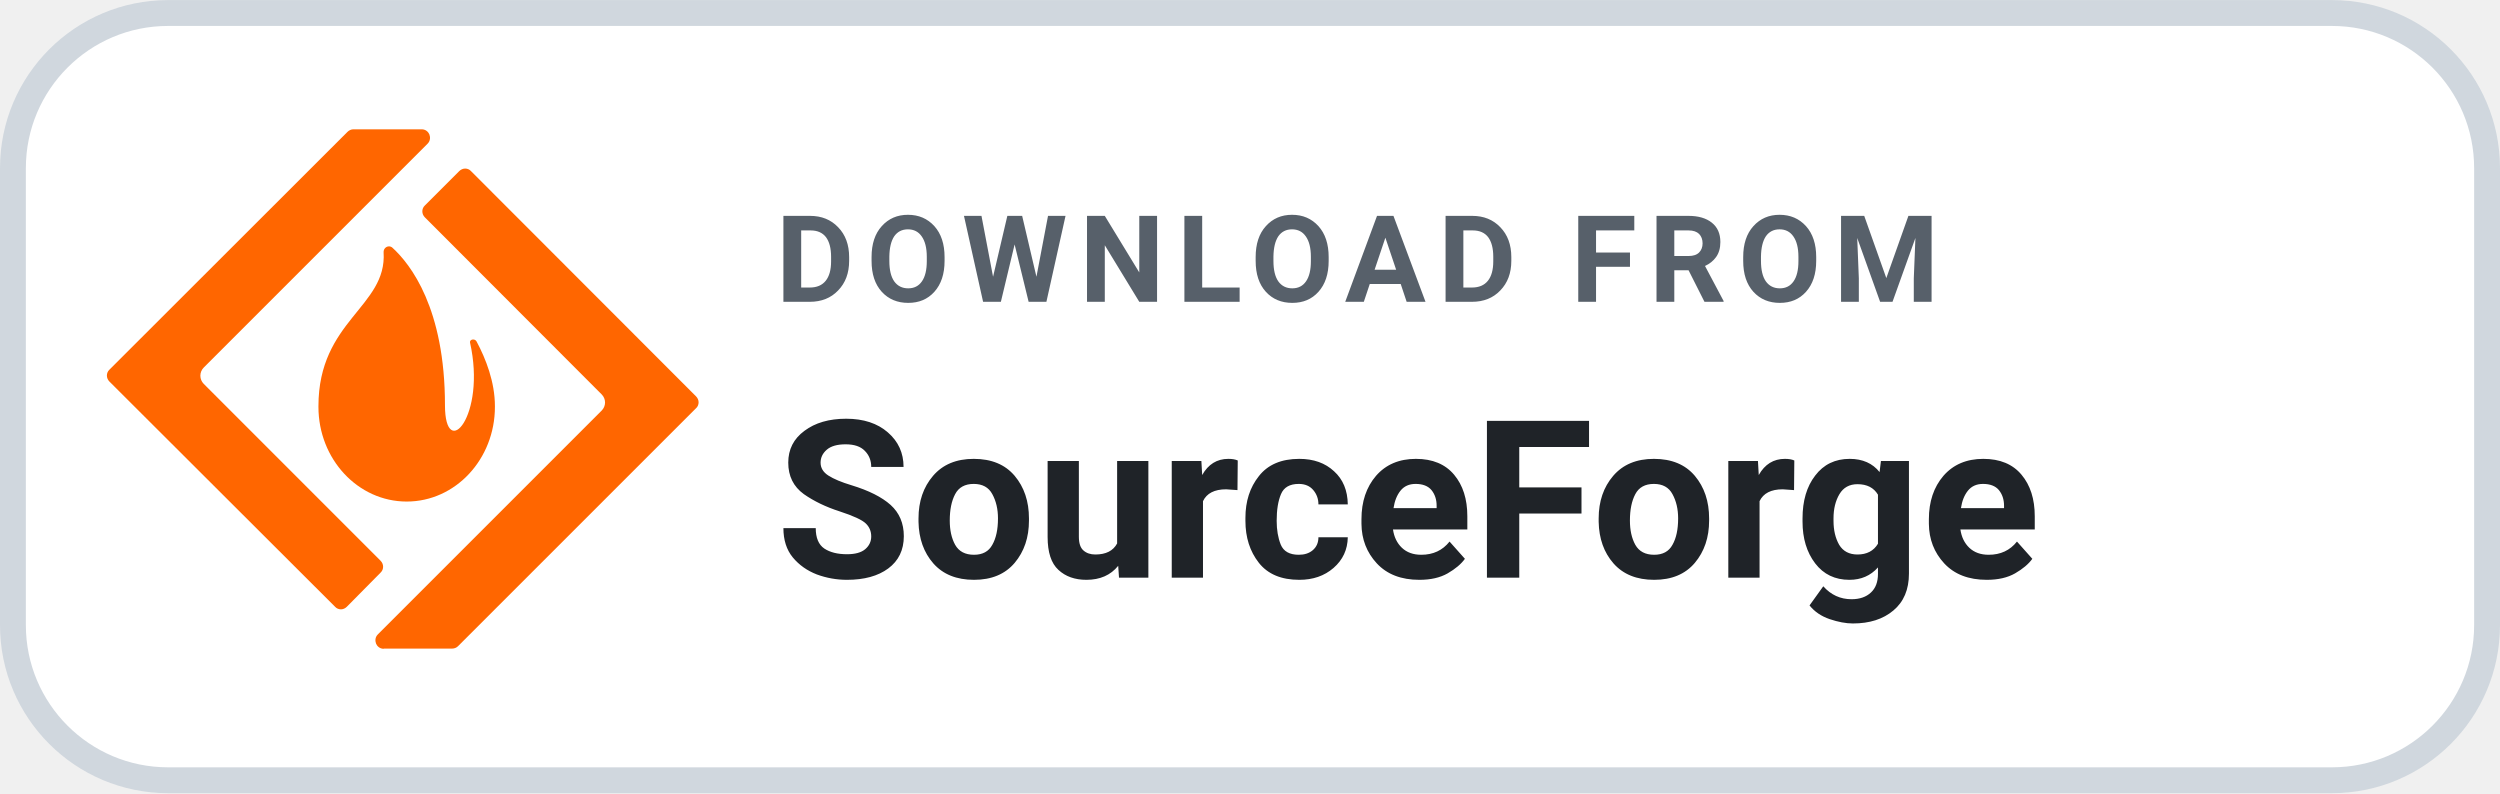
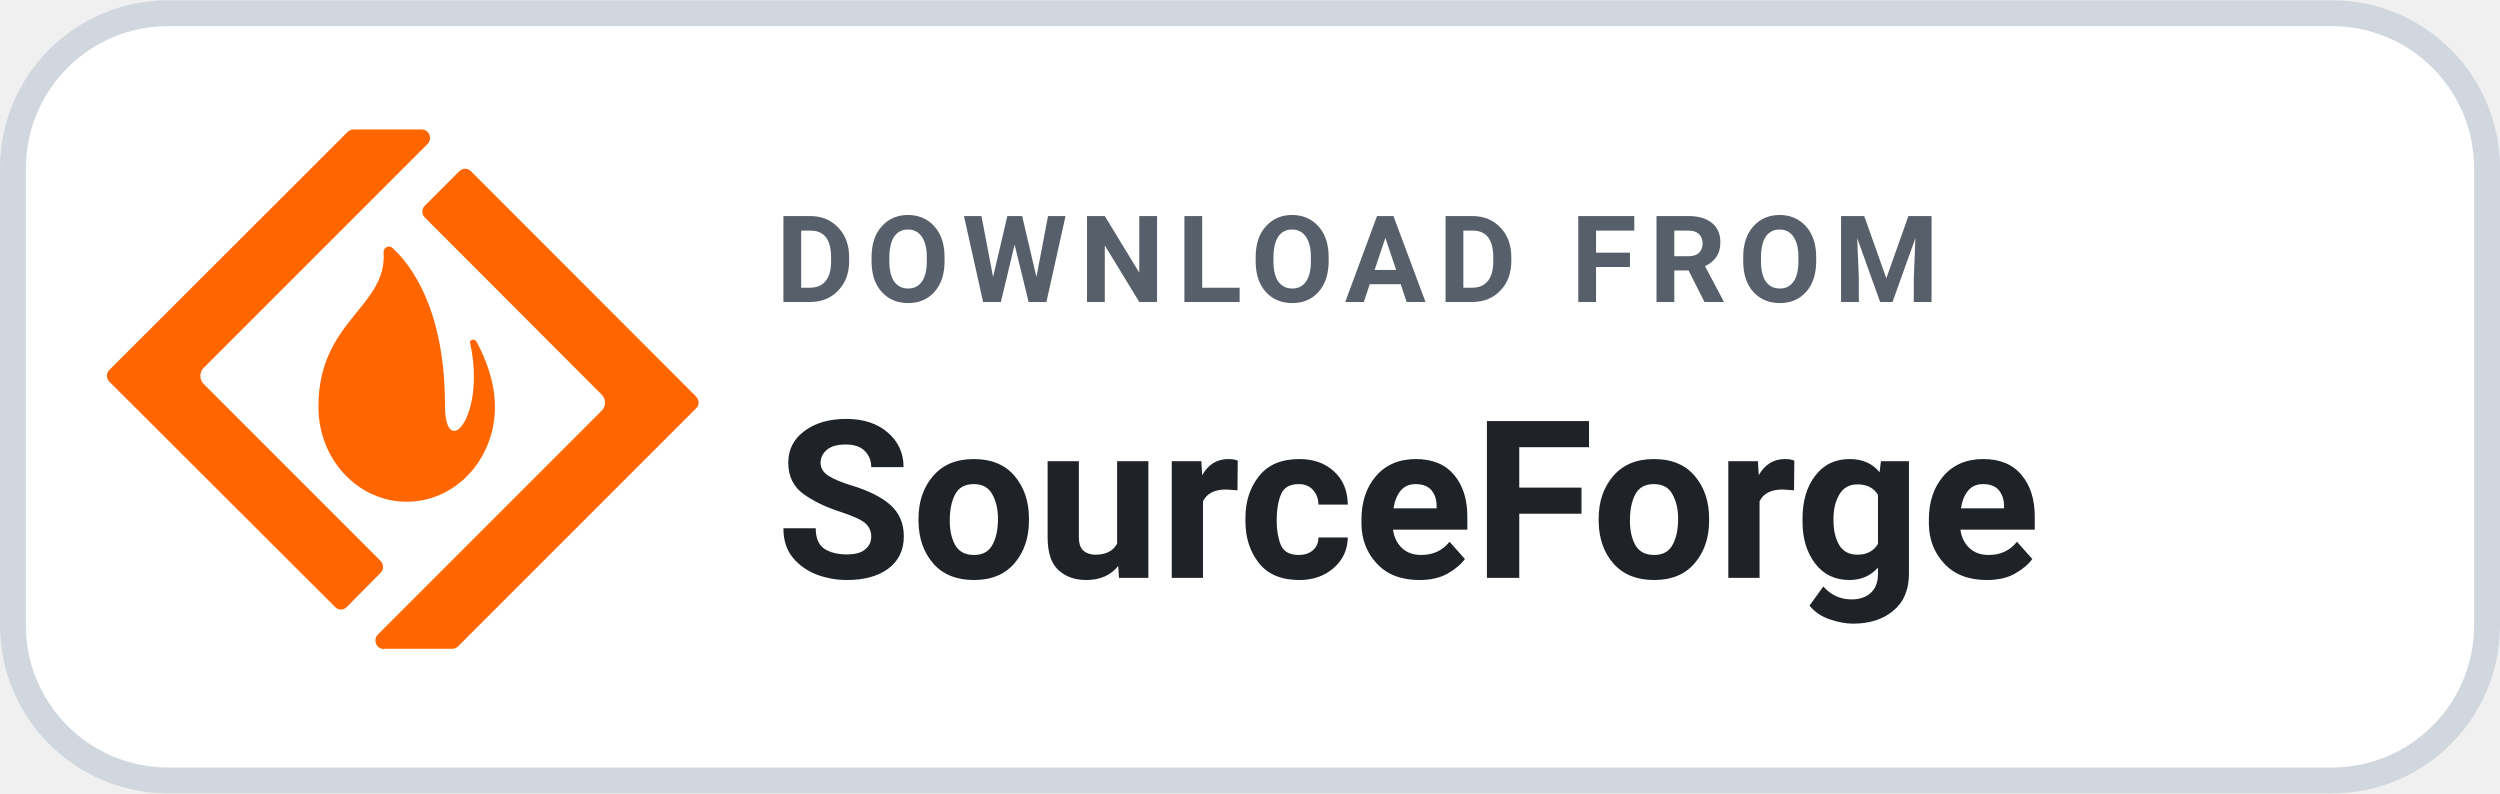
- <svg xmlns="http://www.w3.org/2000/svg" width="104" height="33" viewBox="0 0 145 46" role="img" aria-label="DOWNLOAD FROM SourceForge">
+ <svg xmlns="http://www.w3.org/2000/svg" width="126" height="40" viewBox="0 0 145 46" role="img" aria-label="DOWNLOAD FROM SourceForge">
  <rect x=".75" y=".75" width="143.5" height="44.5" rx="9" fill="#FFFFFF" stroke="#D0D7DE" stroke-width="1.5" />
  <g transform="translate(6.2 5.4) scale(1.43)">
    <path fill="#FF6600" d="M9.998 1.465c-.088 0-.176.04-.24.104L.102 11.215c-.136.128-.136.344 0 .48l9.152 9.135c.064.072.152.105.24.105.088 0 .174-.041.238-.105l1.369-1.385c.136-.128.136-.344 0-.48l-7.172-7.174a.468.468 0 010-.664l9.078-9.078c.12-.12.112-.273.072-.377-.04-.096-.144-.207-.312-.207H9.998zm4.531 1.592c-.088 0-.176.042-.24.105l-1.393 1.393c-.136.128-.136.344 0 .48l7.172 7.182c.088.088.137.208.137.328 0 .12-.049.24-.137.328l-9.078 9.078c-.12.12-.112.273-.072.377.04.096.144.207.312.207v-.008H14c.088 0 .176-.032.24-.096l9.656-9.654c.072-.064.103-.152.103-.24 0-.088-.04-.176-.103-.24l-9.127-9.135c-.064-.072-.152-.105-.24-.105zM11.434 6.213c-.113.005-.216.101-.211.238.144 2.218-2.643 2.764-2.643 6.246v.024c0 2.122 1.603 3.842 3.58 3.842 1.978 0 3.578-1.72 3.578-3.842v-.023c0-.985-.368-1.923-.744-2.627-.072-.136-.29-.087-.266.041.672 2.994-1.016 4.851-1.016 2.545 0-3.931-1.394-5.716-2.131-6.389a.207.207 0 00-.148-.055Z" />
  </g>
  <text x="45" y="17.5" fill="#57606A" font-family="-apple-system,BlinkMacSystemFont,'Segoe UI',Roboto,Helvetica,Arial,sans-serif" font-size="7" font-weight="700" letter-spacing=".7">DOWNLOAD FROM</text>
  <text x="45" y="33.5" fill="#1F2328" font-family="-apple-system,BlinkMacSystemFont,'Segoe UI',Roboto,Helvetica,Arial,sans-serif" font-size="12.8" font-weight="700">SourceForge</text>
</svg>
